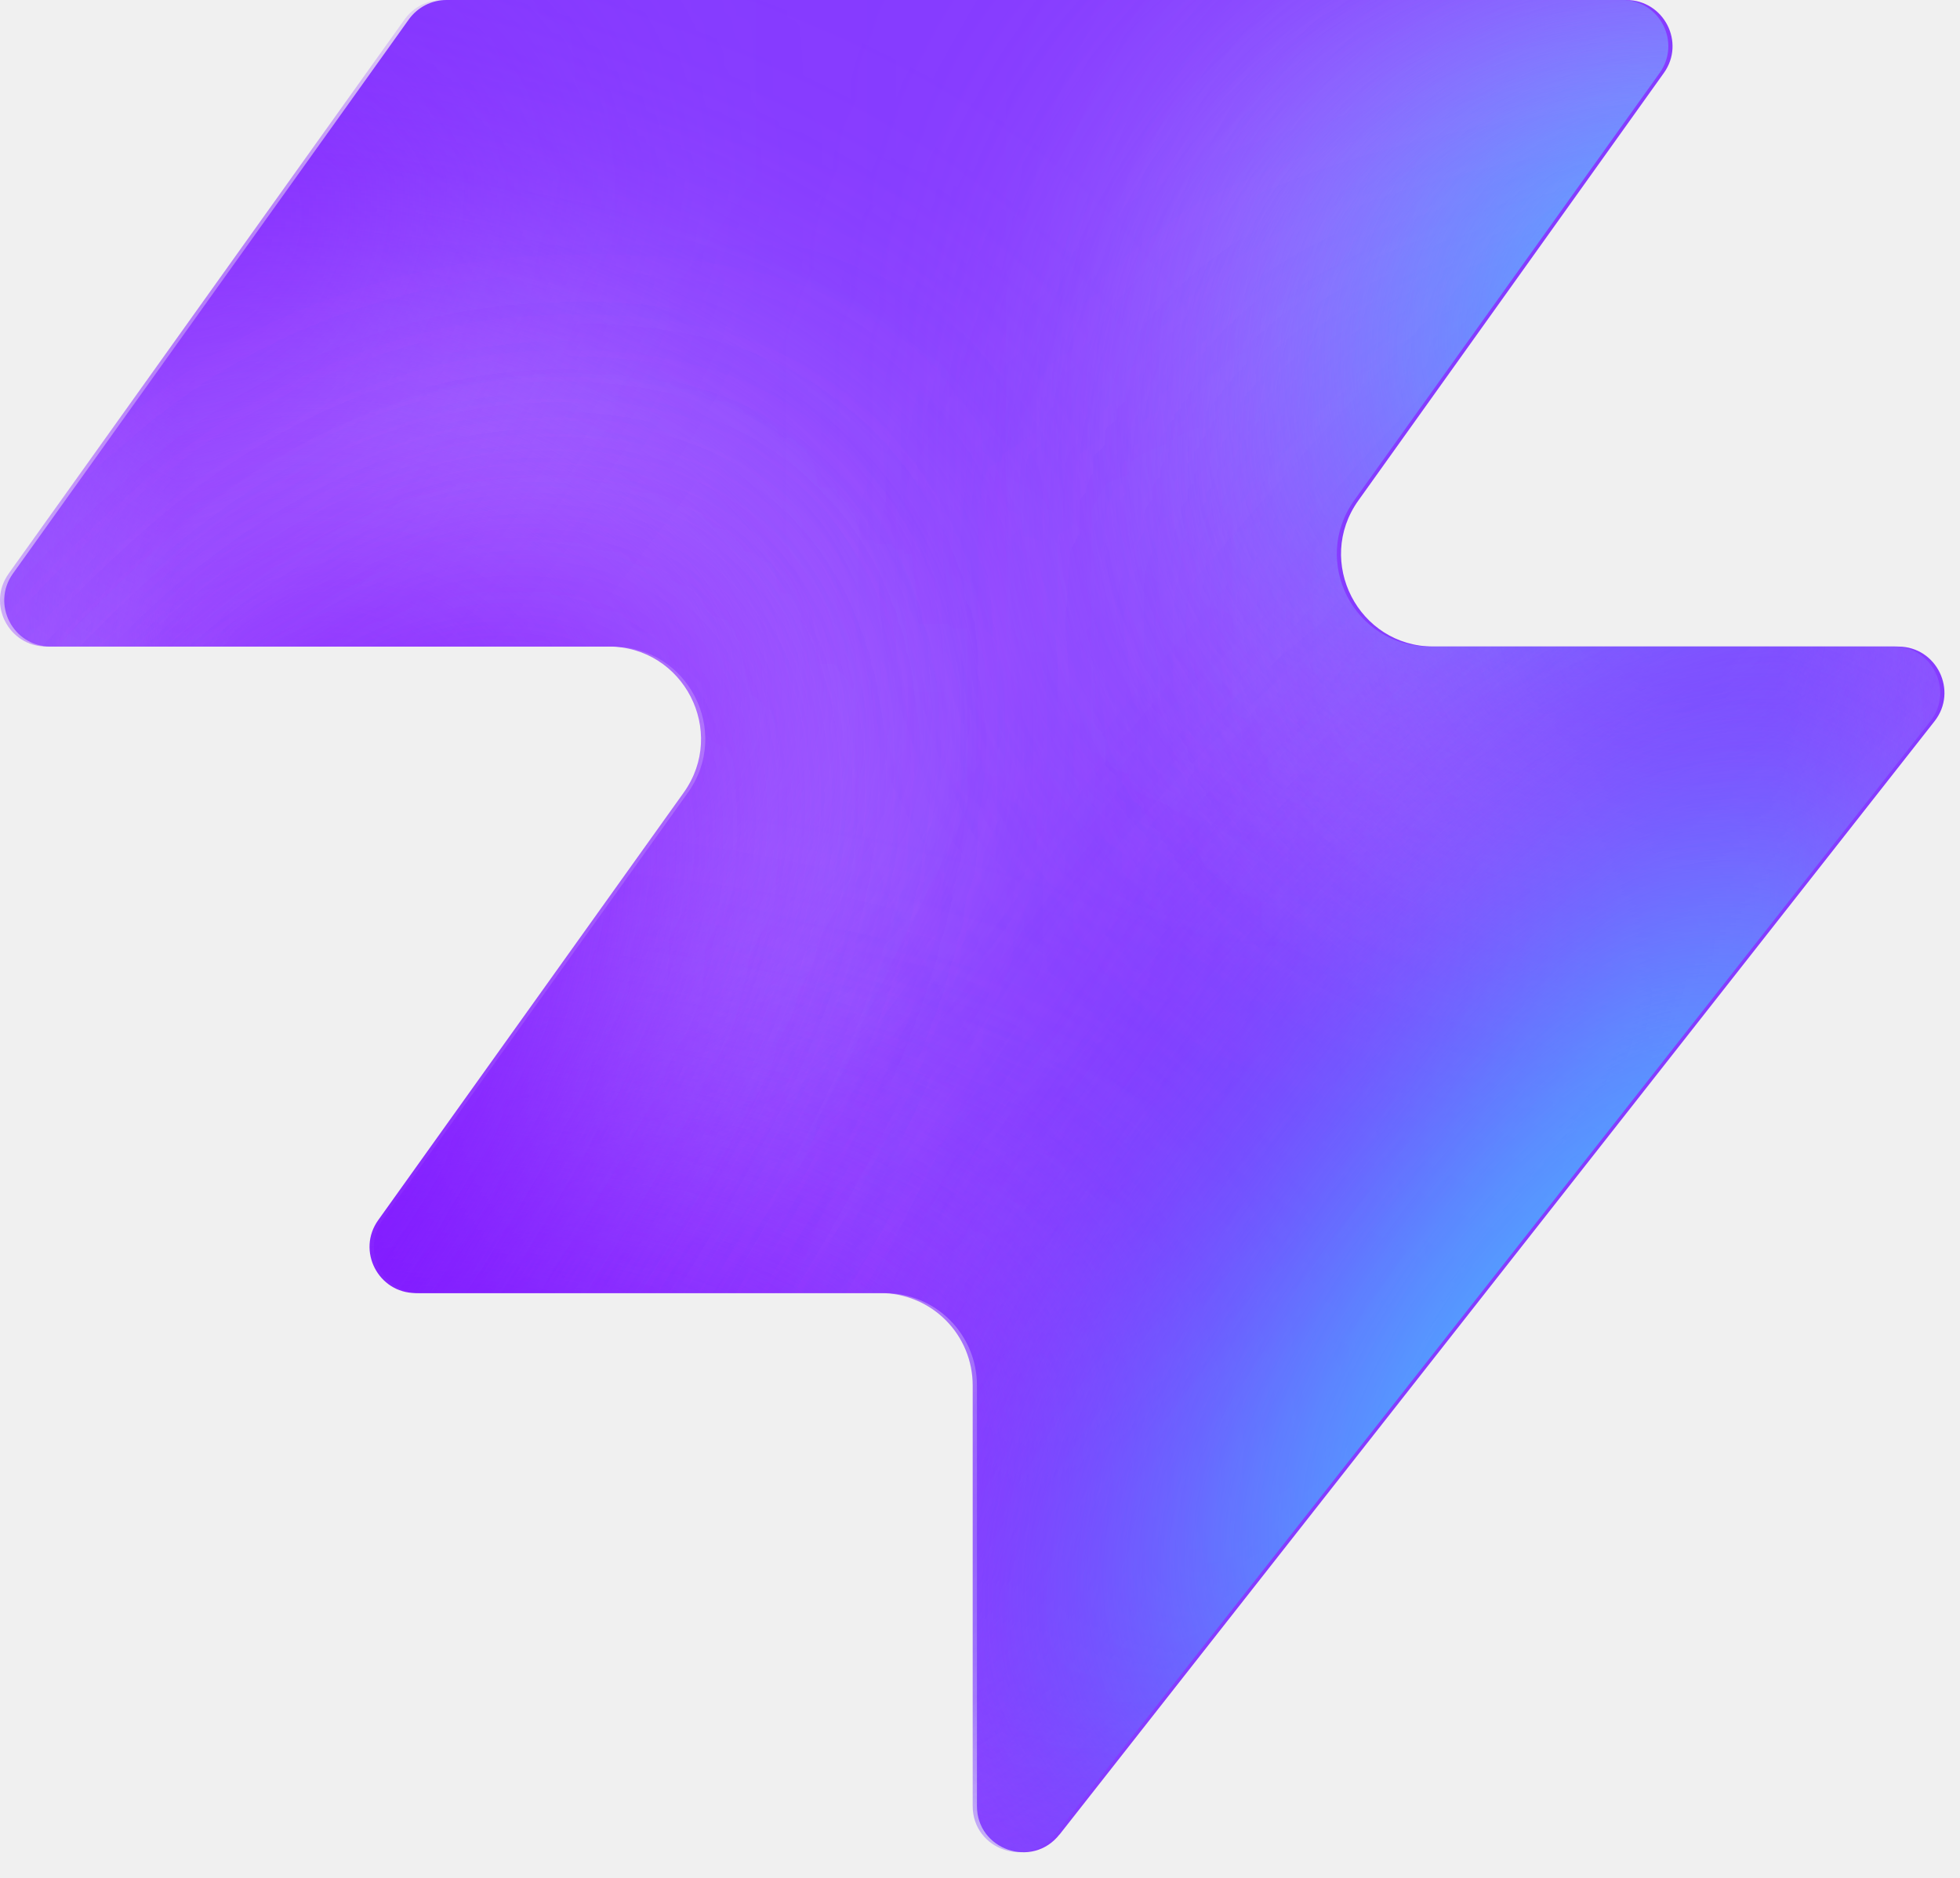
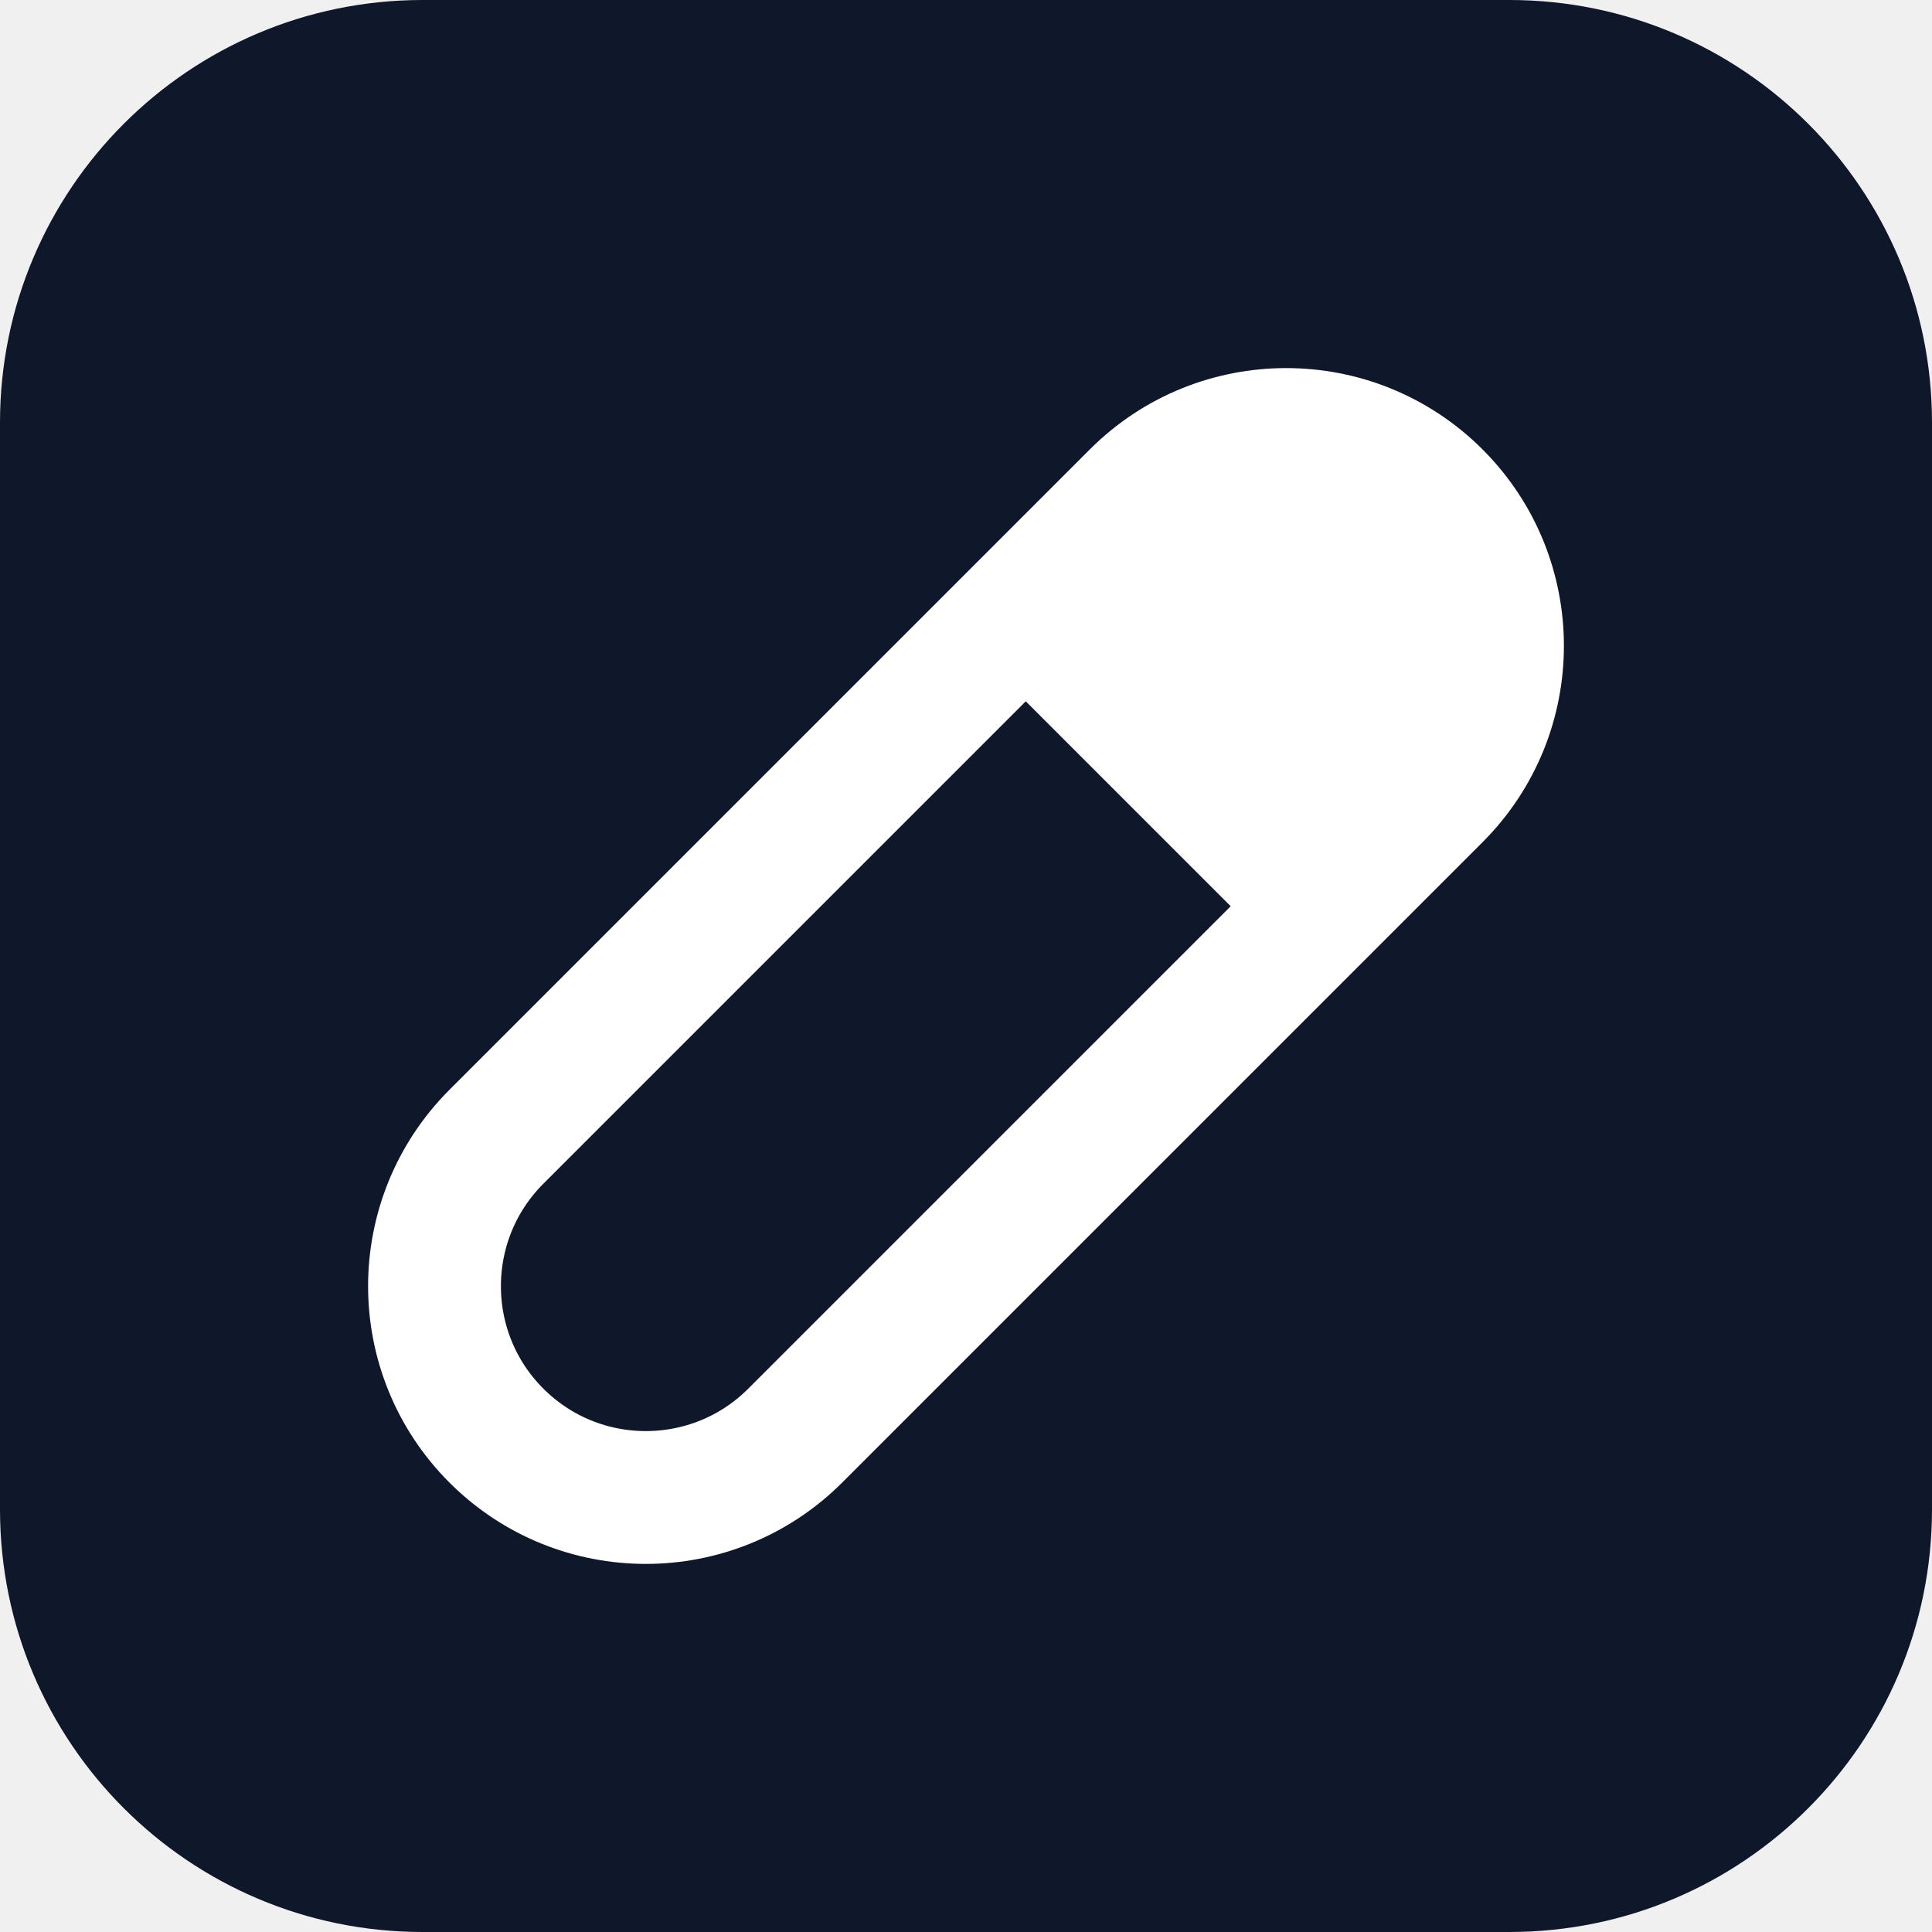
- <svg xmlns="http://www.w3.org/2000/svg" width="48" height="46" fill="none" viewBox="0 0 48 46">
-   <path fill="#863bff" d="M25.946 44.938c-.664.845-2.021.375-2.021-.698V33.937a2.26 2.26 0 0 0-2.262-2.262H10.287c-.92 0-1.456-1.04-.92-1.788l7.48-10.471c1.07-1.497 0-3.578-1.842-3.578H1.237c-.92 0-1.456-1.04-.92-1.788L10.013.474c.214-.297.556-.474.92-.474h28.894c.92 0 1.456 1.04.92 1.788l-7.48 10.471c-1.07 1.498 0 3.579 1.842 3.579h11.377c.943 0 1.473 1.088.89 1.83L25.947 44.94z" style="fill:#863bff;fill:color(display-p3 .525 .23 1);fill-opacity:1" />
-   <mask id="a" width="48" height="46" x="0" y="0" maskUnits="userSpaceOnUse" style="mask-type:alpha">
-     <path fill="#000" d="M25.842 44.938c-.664.844-2.021.375-2.021-.698V33.937a2.26 2.26 0 0 0-2.262-2.262H10.183c-.92 0-1.456-1.04-.92-1.788l7.48-10.471c1.07-1.498 0-3.579-1.842-3.579H1.133c-.92 0-1.456-1.04-.92-1.787L9.91.473c.214-.297.556-.474.92-.474h28.894c.92 0 1.456 1.04.92 1.788l-7.48 10.471c-1.07 1.498 0 3.578 1.842 3.578h11.377c.943 0 1.473 1.088.89 1.832L25.843 44.94z" style="fill:#000;fill-opacity:1" />
-   </mask>
-   <g mask="url(#a)">
-     <g filter="url(#b)">
-       <ellipse cx="5.508" cy="14.704" fill="#ede6ff" rx="5.508" ry="14.704" style="fill:#ede6ff;fill:color(display-p3 .927 .903 1);fill-opacity:1" transform="matrix(.00324 1 1 -.00324 -4.47 31.516)" />
-     </g>
-     <g filter="url(#c)">
-       <ellipse cx="10.399" cy="29.851" fill="#ede6ff" rx="10.399" ry="29.851" style="fill:#ede6ff;fill:color(display-p3 .927 .903 1);fill-opacity:1" transform="matrix(.00324 1 1 -.00324 -39.328 7.883)" />
-     </g>
-     <g filter="url(#d)">
-       <ellipse cx="5.508" cy="30.487" fill="#7e14ff" rx="5.508" ry="30.487" style="fill:#7e14ff;fill:color(display-p3 .492 .077 1);fill-opacity:1" transform="rotate(89.814 -25.913 -14.639)scale(1 -1)" />
-     </g>
-     <g filter="url(#e)">
-       <ellipse cx="5.508" cy="30.599" fill="#7e14ff" rx="5.508" ry="30.599" style="fill:#7e14ff;fill:color(display-p3 .492 .077 1);fill-opacity:1" transform="rotate(89.814 -32.644 -3.334)scale(1 -1)" />
-     </g>
-     <g filter="url(#f)">
-       <ellipse cx="5.508" cy="30.599" fill="#7e14ff" rx="5.508" ry="30.599" style="fill:#7e14ff;fill:color(display-p3 .492 .077 1);fill-opacity:1" transform="matrix(.00324 1 1 -.00324 -34.34 30.47)" />
-     </g>
-     <g filter="url(#g)">
-       <ellipse cx="14.072" cy="22.078" fill="#ede6ff" rx="14.072" ry="22.078" style="fill:#ede6ff;fill:color(display-p3 .927 .903 1);fill-opacity:1" transform="rotate(93.35 24.506 48.493)scale(-1 1)" />
-     </g>
-     <g filter="url(#h)">
-       <ellipse cx="3.47" cy="21.501" fill="#7e14ff" rx="3.47" ry="21.501" style="fill:#7e14ff;fill:color(display-p3 .492 .077 1);fill-opacity:1" transform="rotate(89.009 28.708 47.59)scale(-1 1)" />
-     </g>
-     <g filter="url(#i)">
-       <ellipse cx="3.47" cy="21.501" fill="#7e14ff" rx="3.47" ry="21.501" style="fill:#7e14ff;fill:color(display-p3 .492 .077 1);fill-opacity:1" transform="rotate(89.009 28.708 47.59)scale(-1 1)" />
-     </g>
-     <g filter="url(#j)">
-       <ellipse cx=".387" cy="8.972" fill="#7e14ff" rx="4.407" ry="29.108" style="fill:#7e14ff;fill:color(display-p3 .492 .077 1);fill-opacity:1" transform="rotate(39.51 .387 8.972)" />
-     </g>
-     <g filter="url(#k)">
-       <ellipse cx="47.523" cy="-6.092" fill="#7e14ff" rx="4.407" ry="29.108" style="fill:#7e14ff;fill:color(display-p3 .492 .077 1);fill-opacity:1" transform="rotate(37.892 47.523 -6.092)" />
-     </g>
-     <g filter="url(#l)">
-       <ellipse cx="41.412" cy="6.333" fill="#47bfff" rx="5.971" ry="9.665" style="fill:#47bfff;fill:color(display-p3 .28 .748 1);fill-opacity:1" transform="rotate(37.892 41.412 6.333)" />
-     </g>
-     <g filter="url(#m)">
-       <ellipse cx="-1.879" cy="38.332" fill="#7e14ff" rx="4.407" ry="29.108" style="fill:#7e14ff;fill:color(display-p3 .492 .077 1);fill-opacity:1" transform="rotate(37.892 -1.88 38.332)" />
-     </g>
-     <g filter="url(#n)">
-       <ellipse cx="-1.879" cy="38.332" fill="#7e14ff" rx="4.407" ry="29.108" style="fill:#7e14ff;fill:color(display-p3 .492 .077 1);fill-opacity:1" transform="rotate(37.892 -1.88 38.332)" />
-     </g>
-     <g filter="url(#o)">
-       <ellipse cx="35.651" cy="29.907" fill="#7e14ff" rx="4.407" ry="29.108" style="fill:#7e14ff;fill:color(display-p3 .492 .077 1);fill-opacity:1" transform="rotate(37.892 35.651 29.907)" />
-     </g>
-     <g filter="url(#p)">
-       <ellipse cx="38.418" cy="32.4" fill="#47bfff" rx="5.971" ry="15.297" style="fill:#47bfff;fill:color(display-p3 .28 .748 1);fill-opacity:1" transform="rotate(37.892 38.418 32.4)" />
-     </g>
+ <svg xmlns="http://www.w3.org/2000/svg" viewBox="0 0 32 32" width="32" height="32">
+   <rect width="32" height="32" rx="7" fill="#0f172a" />
+   <g transform="rotate(45 16 16)">
+     <rect x="12.5" y="5" width="7" height="22" rx="3.5" fill="none" stroke="#ffffff" stroke-width="2.2" stroke-linejoin="round" />
+     <path d="M 12.5 12.2 L 12.5 8.5 C 12.5 6.57 14.07 5 16 5 C 17.93 5 19.5 6.57 19.5 8.5 L 19.5 12.2 Z" fill="#ffffff" />
  </g>
-   <defs>
-     <filter id="b" width="60.045" height="41.654" x="-19.77" y="16.149" color-interpolation-filters="sRGB" filterUnits="userSpaceOnUse">
-       <feFlood flood-opacity="0" result="BackgroundImageFix" />
-       <feBlend in="SourceGraphic" in2="BackgroundImageFix" result="shape" />
-       <feGaussianBlur result="effect1_foregroundBlur_2002_17158" stdDeviation="7.659" />
-     </filter>
-     <filter id="c" width="90.34" height="51.437" x="-54.613" y="-7.533" color-interpolation-filters="sRGB" filterUnits="userSpaceOnUse">
-       <feFlood flood-opacity="0" result="BackgroundImageFix" />
-       <feBlend in="SourceGraphic" in2="BackgroundImageFix" result="shape" />
-       <feGaussianBlur result="effect1_foregroundBlur_2002_17158" stdDeviation="7.659" />
-     </filter>
-     <filter id="d" width="79.355" height="29.4" x="-49.64" y="2.03" color-interpolation-filters="sRGB" filterUnits="userSpaceOnUse">
-       <feFlood flood-opacity="0" result="BackgroundImageFix" />
-       <feBlend in="SourceGraphic" in2="BackgroundImageFix" result="shape" />
-       <feGaussianBlur result="effect1_foregroundBlur_2002_17158" stdDeviation="4.596" />
-     </filter>
-     <filter id="e" width="79.579" height="29.4" x="-45.045" y="20.029" color-interpolation-filters="sRGB" filterUnits="userSpaceOnUse">
-       <feFlood flood-opacity="0" result="BackgroundImageFix" />
-       <feBlend in="SourceGraphic" in2="BackgroundImageFix" result="shape" />
-       <feGaussianBlur result="effect1_foregroundBlur_2002_17158" stdDeviation="4.596" />
-     </filter>
-     <filter id="f" width="79.579" height="29.4" x="-43.513" y="21.178" color-interpolation-filters="sRGB" filterUnits="userSpaceOnUse">
-       <feFlood flood-opacity="0" result="BackgroundImageFix" />
-       <feBlend in="SourceGraphic" in2="BackgroundImageFix" result="shape" />
-       <feGaussianBlur result="effect1_foregroundBlur_2002_17158" stdDeviation="4.596" />
-     </filter>
-     <filter id="g" width="74.749" height="58.852" x="15.756" y="-17.901" color-interpolation-filters="sRGB" filterUnits="userSpaceOnUse">
-       <feFlood flood-opacity="0" result="BackgroundImageFix" />
-       <feBlend in="SourceGraphic" in2="BackgroundImageFix" result="shape" />
-       <feGaussianBlur result="effect1_foregroundBlur_2002_17158" stdDeviation="7.659" />
-     </filter>
-     <filter id="h" width="61.377" height="25.362" x="23.548" y="2.284" color-interpolation-filters="sRGB" filterUnits="userSpaceOnUse">
-       <feFlood flood-opacity="0" result="BackgroundImageFix" />
-       <feBlend in="SourceGraphic" in2="BackgroundImageFix" result="shape" />
-       <feGaussianBlur result="effect1_foregroundBlur_2002_17158" stdDeviation="4.596" />
-     </filter>
-     <filter id="i" width="61.377" height="25.362" x="23.548" y="2.284" color-interpolation-filters="sRGB" filterUnits="userSpaceOnUse">
-       <feFlood flood-opacity="0" result="BackgroundImageFix" />
-       <feBlend in="SourceGraphic" in2="BackgroundImageFix" result="shape" />
-       <feGaussianBlur result="effect1_foregroundBlur_2002_17158" stdDeviation="4.596" />
-     </filter>
-     <filter id="j" width="56.045" height="63.649" x="-27.636" y="-22.853" color-interpolation-filters="sRGB" filterUnits="userSpaceOnUse">
-       <feFlood flood-opacity="0" result="BackgroundImageFix" />
-       <feBlend in="SourceGraphic" in2="BackgroundImageFix" result="shape" />
-       <feGaussianBlur result="effect1_foregroundBlur_2002_17158" stdDeviation="4.596" />
-     </filter>
-     <filter id="k" width="54.814" height="64.646" x="20.116" y="-38.415" color-interpolation-filters="sRGB" filterUnits="userSpaceOnUse">
-       <feFlood flood-opacity="0" result="BackgroundImageFix" />
-       <feBlend in="SourceGraphic" in2="BackgroundImageFix" result="shape" />
-       <feGaussianBlur result="effect1_foregroundBlur_2002_17158" stdDeviation="4.596" />
-     </filter>
-     <filter id="l" width="33.541" height="35.313" x="24.641" y="-11.323" color-interpolation-filters="sRGB" filterUnits="userSpaceOnUse">
-       <feFlood flood-opacity="0" result="BackgroundImageFix" />
-       <feBlend in="SourceGraphic" in2="BackgroundImageFix" result="shape" />
-       <feGaussianBlur result="effect1_foregroundBlur_2002_17158" stdDeviation="4.596" />
-     </filter>
-     <filter id="m" width="54.814" height="64.646" x="-29.286" y="6.009" color-interpolation-filters="sRGB" filterUnits="userSpaceOnUse">
-       <feFlood flood-opacity="0" result="BackgroundImageFix" />
-       <feBlend in="SourceGraphic" in2="BackgroundImageFix" result="shape" />
-       <feGaussianBlur result="effect1_foregroundBlur_2002_17158" stdDeviation="4.596" />
-     </filter>
-     <filter id="n" width="54.814" height="64.646" x="-29.286" y="6.009" color-interpolation-filters="sRGB" filterUnits="userSpaceOnUse">
-       <feFlood flood-opacity="0" result="BackgroundImageFix" />
-       <feBlend in="SourceGraphic" in2="BackgroundImageFix" result="shape" />
-       <feGaussianBlur result="effect1_foregroundBlur_2002_17158" stdDeviation="4.596" />
-     </filter>
-     <filter id="o" width="54.814" height="64.646" x="8.244" y="-2.416" color-interpolation-filters="sRGB" filterUnits="userSpaceOnUse">
-       <feFlood flood-opacity="0" result="BackgroundImageFix" />
-       <feBlend in="SourceGraphic" in2="BackgroundImageFix" result="shape" />
-       <feGaussianBlur result="effect1_foregroundBlur_2002_17158" stdDeviation="4.596" />
-     </filter>
-     <filter id="p" width="39.409" height="43.623" x="18.713" y="10.588" color-interpolation-filters="sRGB" filterUnits="userSpaceOnUse">
-       <feFlood flood-opacity="0" result="BackgroundImageFix" />
-       <feBlend in="SourceGraphic" in2="BackgroundImageFix" result="shape" />
-       <feGaussianBlur result="effect1_foregroundBlur_2002_17158" stdDeviation="4.596" />
-     </filter>
-   </defs>
</svg>
